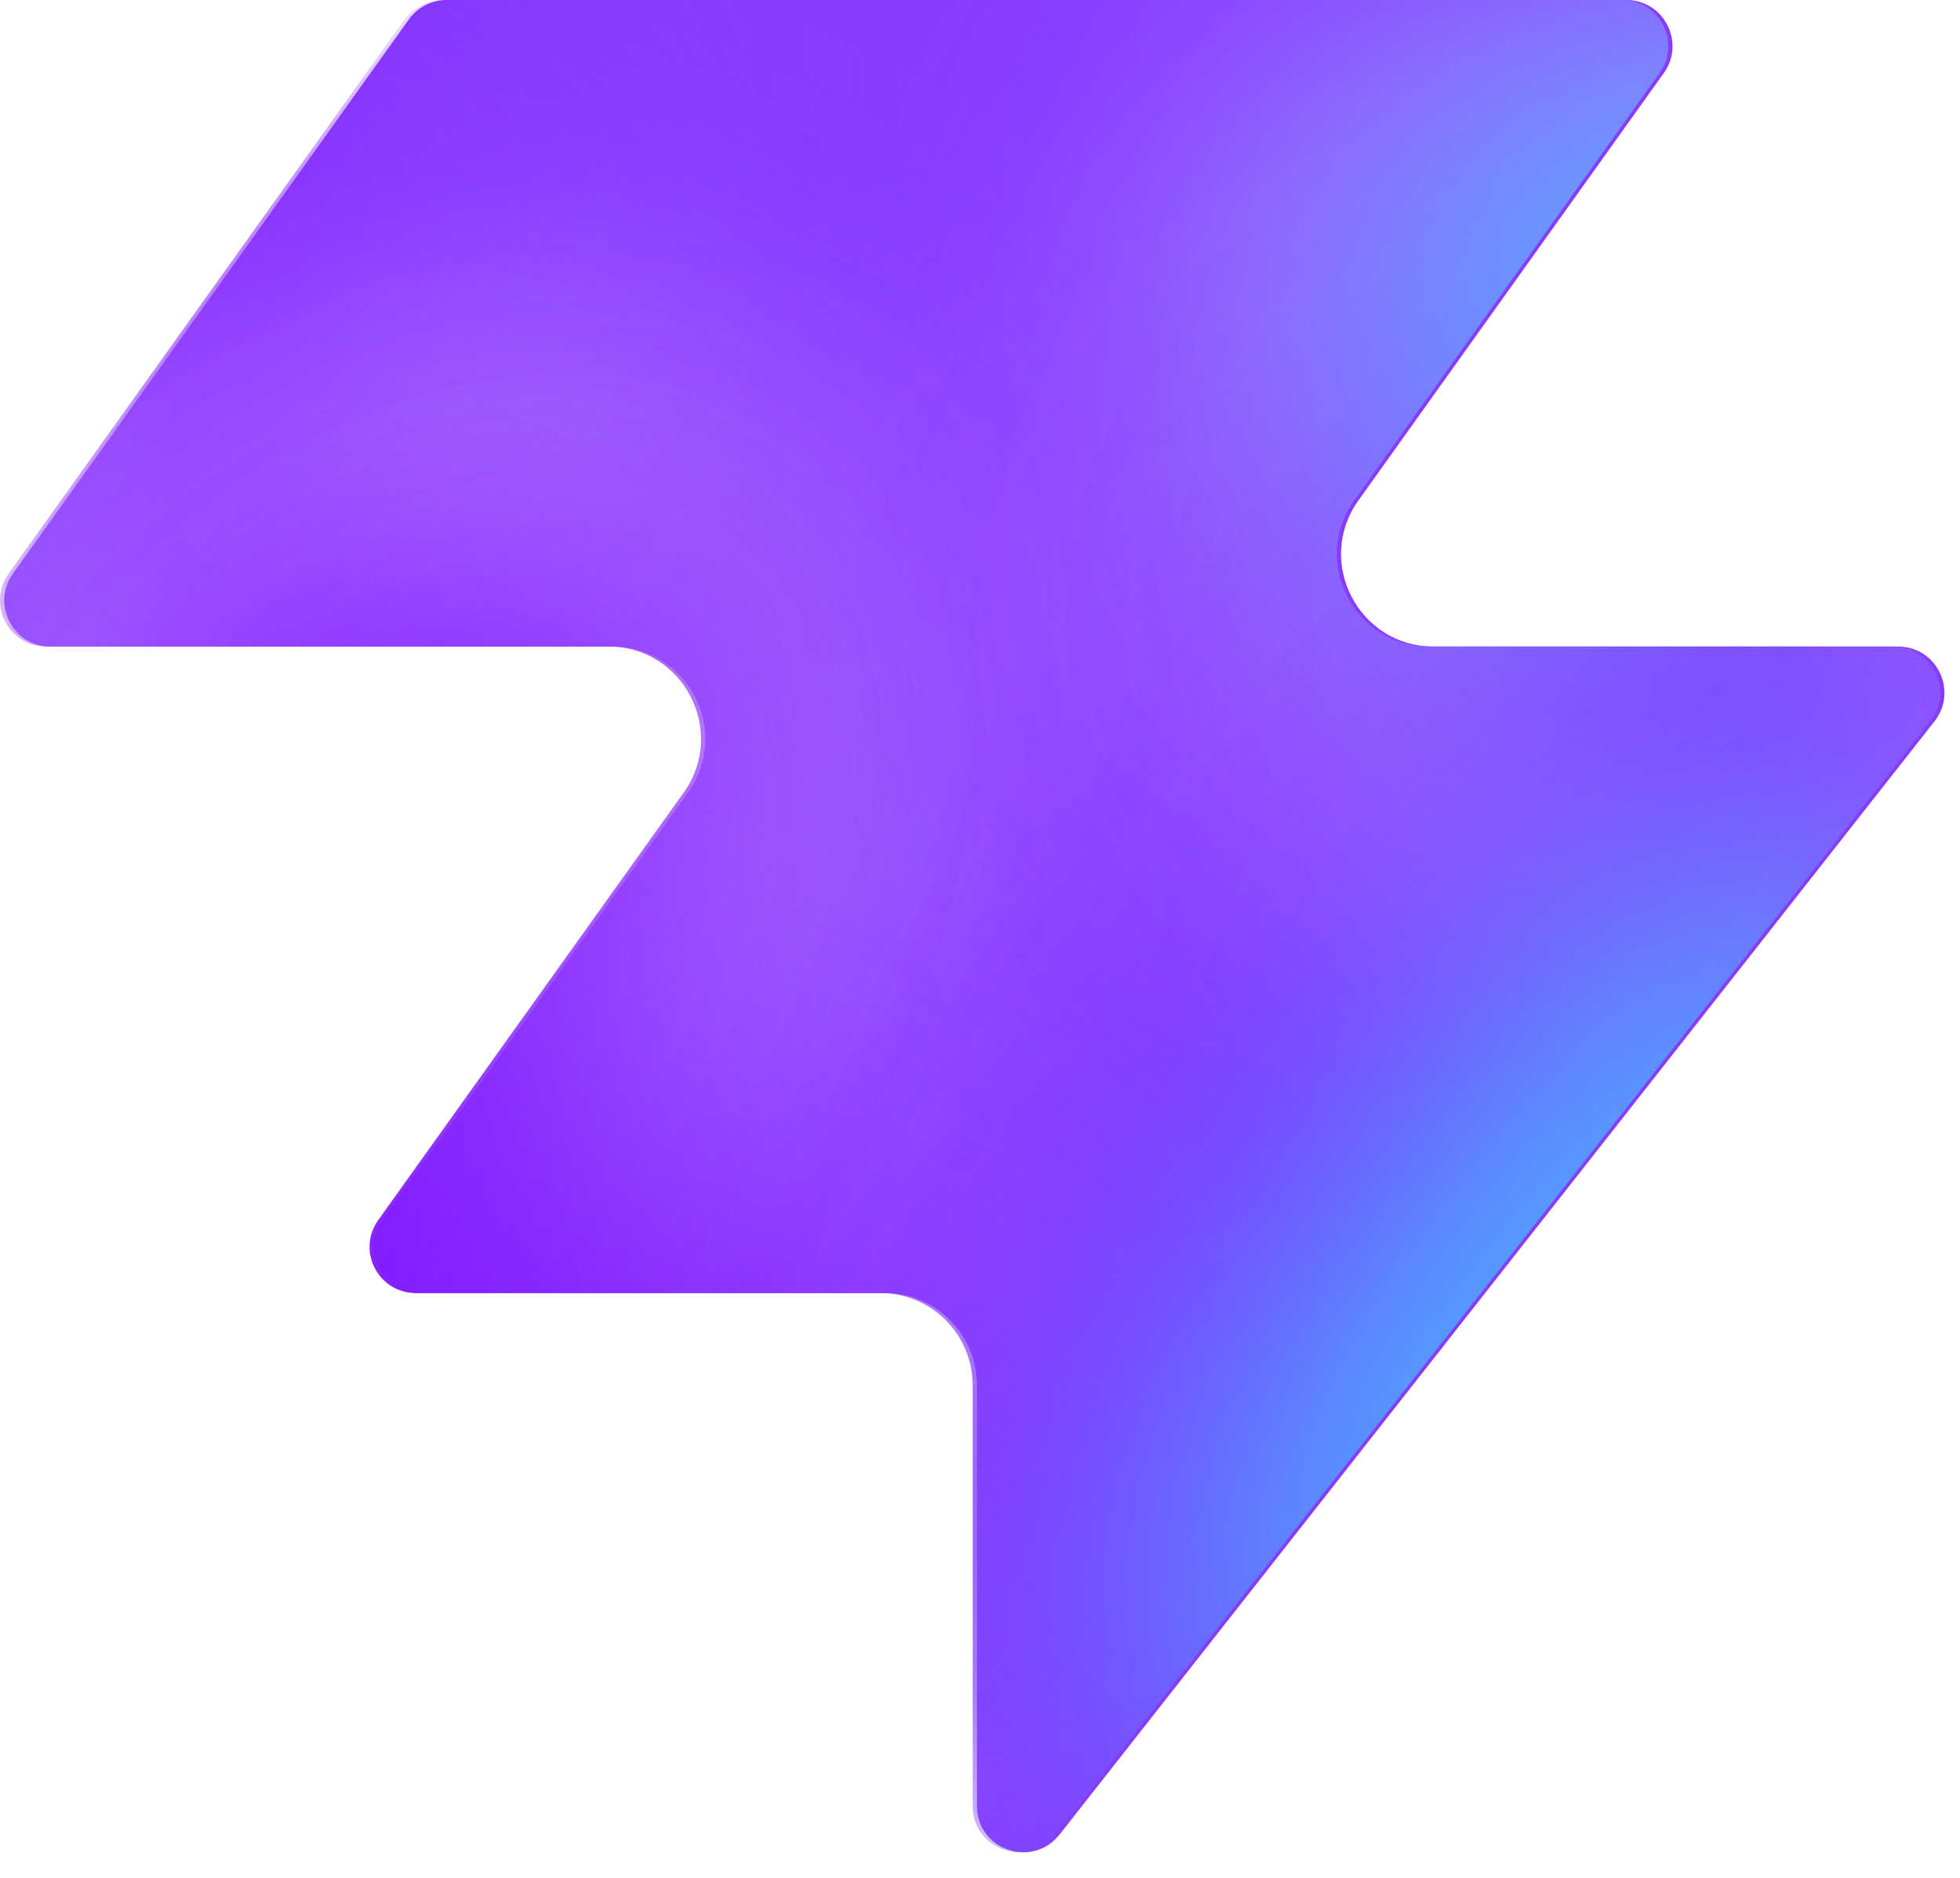
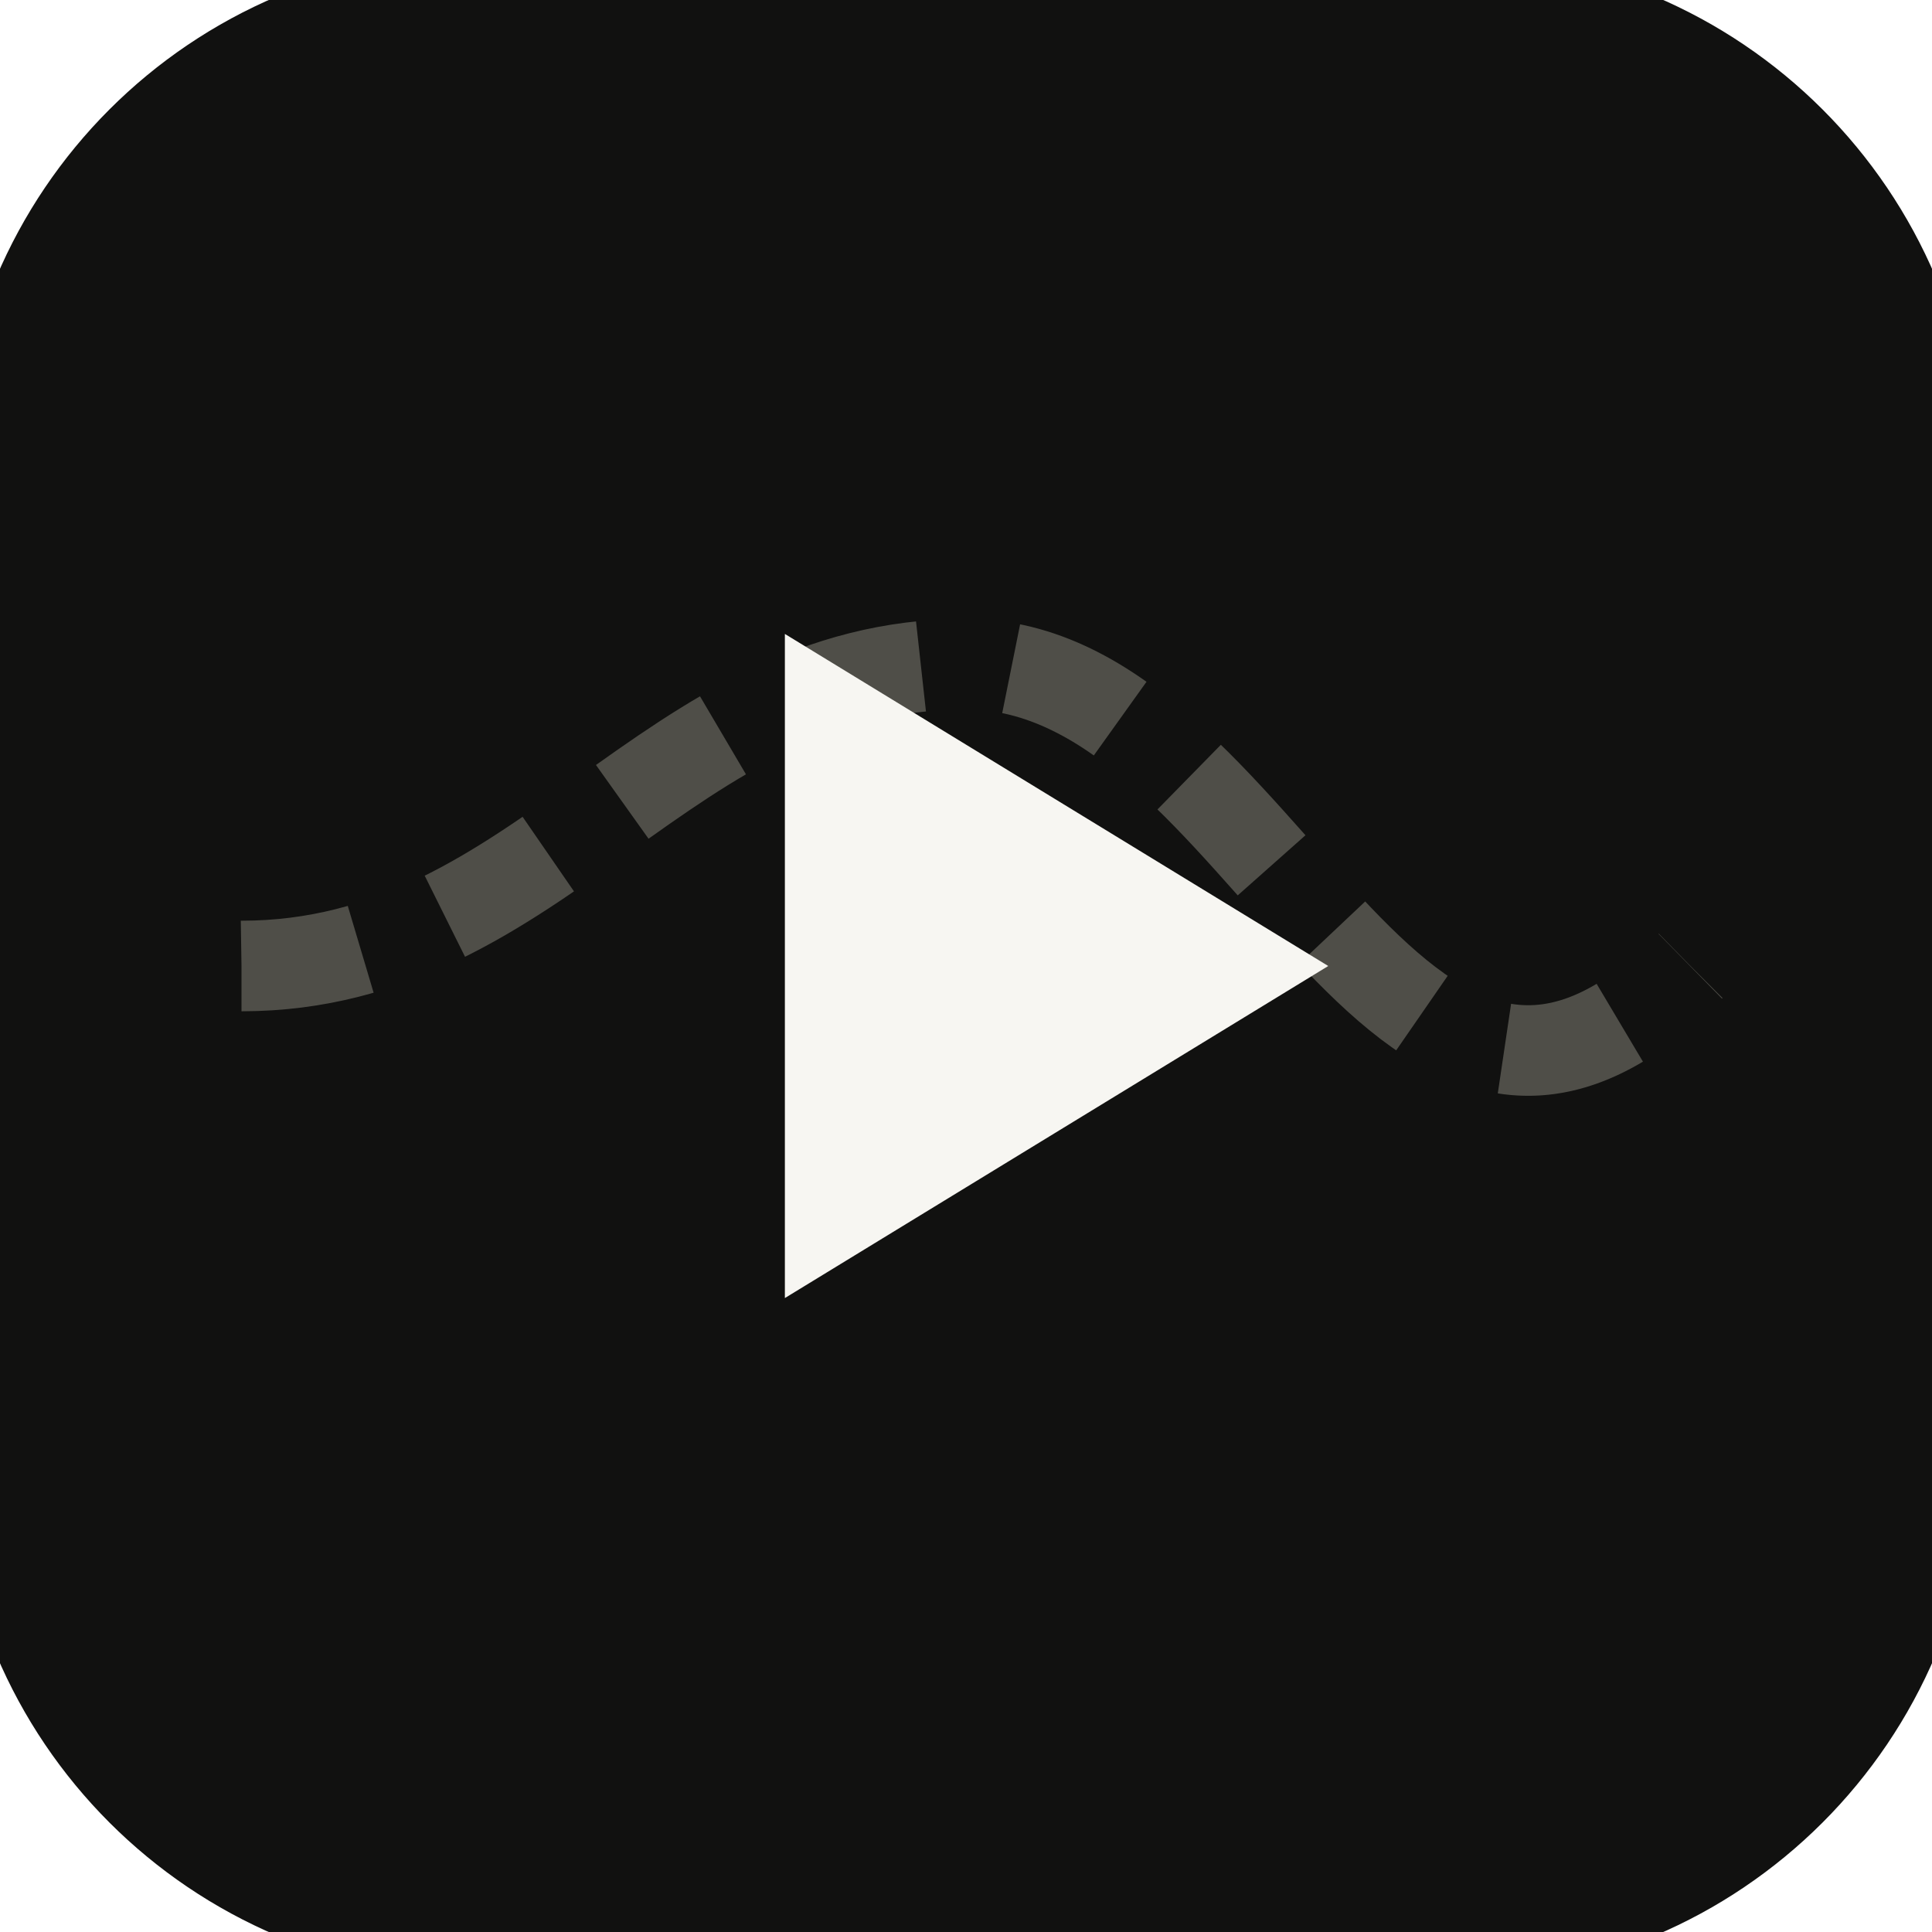
- <svg xmlns="http://www.w3.org/2000/svg" width="48" height="46" fill="none" viewBox="0 0 48 46">
-   <path fill="#863bff" d="M25.946 44.938c-.664.845-2.021.375-2.021-.698V33.937a2.26 2.26 0 0 0-2.262-2.262H10.287c-.92 0-1.456-1.04-.92-1.788l7.48-10.471c1.07-1.497 0-3.578-1.842-3.578H1.237c-.92 0-1.456-1.04-.92-1.788L10.013.474c.214-.297.556-.474.92-.474h28.894c.92 0 1.456 1.04.92 1.788l-7.48 10.471c-1.07 1.498 0 3.579 1.842 3.579h11.377c.943 0 1.473 1.088.89 1.83L25.947 44.94z" style="fill:#863bff;fill:color(display-p3 .525 .23 1);fill-opacity:1" />
-   <mask id="a" width="48" height="46" x="0" y="0" maskUnits="userSpaceOnUse" style="mask-type:alpha">
-     <path fill="#000" d="M25.842 44.938c-.664.844-2.021.375-2.021-.698V33.937a2.26 2.26 0 0 0-2.262-2.262H10.183c-.92 0-1.456-1.04-.92-1.788l7.48-10.471c1.07-1.498 0-3.579-1.842-3.579H1.133c-.92 0-1.456-1.04-.92-1.787L9.91.473c.214-.297.556-.474.92-.474h28.894c.92 0 1.456 1.04.92 1.788l-7.48 10.471c-1.07 1.498 0 3.578 1.842 3.578h11.377c.943 0 1.473 1.088.89 1.832L25.843 44.94z" style="fill:#000;fill-opacity:1" />
-   </mask>
-   <g mask="url(#a)">
-     <g filter="url(#b)">
-       <ellipse cx="5.508" cy="14.704" fill="#ede6ff" rx="5.508" ry="14.704" style="fill:#ede6ff;fill:color(display-p3 .927 .903 1);fill-opacity:1" transform="matrix(.00324 1 1 -.00324 -4.47 31.516)" />
-     </g>
-     <g filter="url(#c)">
-       <ellipse cx="10.399" cy="29.851" fill="#ede6ff" rx="10.399" ry="29.851" style="fill:#ede6ff;fill:color(display-p3 .927 .903 1);fill-opacity:1" transform="matrix(.00324 1 1 -.00324 -39.328 7.883)" />
-     </g>
-     <g filter="url(#d)">
-       <ellipse cx="5.508" cy="30.487" fill="#7e14ff" rx="5.508" ry="30.487" style="fill:#7e14ff;fill:color(display-p3 .492 .077 1);fill-opacity:1" transform="rotate(89.814 -25.913 -14.639)scale(1 -1)" />
-     </g>
-     <g filter="url(#e)">
-       <ellipse cx="5.508" cy="30.599" fill="#7e14ff" rx="5.508" ry="30.599" style="fill:#7e14ff;fill:color(display-p3 .492 .077 1);fill-opacity:1" transform="rotate(89.814 -32.644 -3.334)scale(1 -1)" />
-     </g>
-     <g filter="url(#f)">
-       <ellipse cx="5.508" cy="30.599" fill="#7e14ff" rx="5.508" ry="30.599" style="fill:#7e14ff;fill:color(display-p3 .492 .077 1);fill-opacity:1" transform="matrix(.00324 1 1 -.00324 -34.34 30.47)" />
-     </g>
-     <g filter="url(#g)">
-       <ellipse cx="14.072" cy="22.078" fill="#ede6ff" rx="14.072" ry="22.078" style="fill:#ede6ff;fill:color(display-p3 .927 .903 1);fill-opacity:1" transform="rotate(93.35 24.506 48.493)scale(-1 1)" />
-     </g>
-     <g filter="url(#h)">
-       <ellipse cx="3.47" cy="21.501" fill="#7e14ff" rx="3.47" ry="21.501" style="fill:#7e14ff;fill:color(display-p3 .492 .077 1);fill-opacity:1" transform="rotate(89.009 28.708 47.59)scale(-1 1)" />
-     </g>
-     <g filter="url(#i)">
-       <ellipse cx="3.47" cy="21.501" fill="#7e14ff" rx="3.47" ry="21.501" style="fill:#7e14ff;fill:color(display-p3 .492 .077 1);fill-opacity:1" transform="rotate(89.009 28.708 47.59)scale(-1 1)" />
-     </g>
-     <g filter="url(#j)">
-       <ellipse cx=".387" cy="8.972" fill="#7e14ff" rx="4.407" ry="29.108" style="fill:#7e14ff;fill:color(display-p3 .492 .077 1);fill-opacity:1" transform="rotate(39.51 .387 8.972)" />
-     </g>
-     <g filter="url(#k)">
-       <ellipse cx="47.523" cy="-6.092" fill="#7e14ff" rx="4.407" ry="29.108" style="fill:#7e14ff;fill:color(display-p3 .492 .077 1);fill-opacity:1" transform="rotate(37.892 47.523 -6.092)" />
-     </g>
-     <g filter="url(#l)">
-       <ellipse cx="41.412" cy="6.333" fill="#47bfff" rx="5.971" ry="9.665" style="fill:#47bfff;fill:color(display-p3 .28 .748 1);fill-opacity:1" transform="rotate(37.892 41.412 6.333)" />
-     </g>
-     <g filter="url(#m)">
-       <ellipse cx="-1.879" cy="38.332" fill="#7e14ff" rx="4.407" ry="29.108" style="fill:#7e14ff;fill:color(display-p3 .492 .077 1);fill-opacity:1" transform="rotate(37.892 -1.88 38.332)" />
-     </g>
-     <g filter="url(#n)">
-       <ellipse cx="-1.879" cy="38.332" fill="#7e14ff" rx="4.407" ry="29.108" style="fill:#7e14ff;fill:color(display-p3 .492 .077 1);fill-opacity:1" transform="rotate(37.892 -1.88 38.332)" />
-     </g>
-     <g filter="url(#o)">
-       <ellipse cx="35.651" cy="29.907" fill="#7e14ff" rx="4.407" ry="29.108" style="fill:#7e14ff;fill:color(display-p3 .492 .077 1);fill-opacity:1" transform="rotate(37.892 35.651 29.907)" />
-     </g>
-     <g filter="url(#p)">
-       <ellipse cx="38.418" cy="32.4" fill="#47bfff" rx="5.971" ry="15.297" style="fill:#47bfff;fill:color(display-p3 .28 .748 1);fill-opacity:1" transform="rotate(37.892 38.418 32.4)" />
-     </g>
-   </g>
-   <defs>
-     <filter id="b" width="60.045" height="41.654" x="-19.77" y="16.149" color-interpolation-filters="sRGB" filterUnits="userSpaceOnUse">
-       <feFlood flood-opacity="0" result="BackgroundImageFix" />
-       <feBlend in="SourceGraphic" in2="BackgroundImageFix" result="shape" />
-       <feGaussianBlur result="effect1_foregroundBlur_2002_17158" stdDeviation="7.659" />
-     </filter>
-     <filter id="c" width="90.34" height="51.437" x="-54.613" y="-7.533" color-interpolation-filters="sRGB" filterUnits="userSpaceOnUse">
-       <feFlood flood-opacity="0" result="BackgroundImageFix" />
-       <feBlend in="SourceGraphic" in2="BackgroundImageFix" result="shape" />
-       <feGaussianBlur result="effect1_foregroundBlur_2002_17158" stdDeviation="7.659" />
-     </filter>
-     <filter id="d" width="79.355" height="29.4" x="-49.64" y="2.03" color-interpolation-filters="sRGB" filterUnits="userSpaceOnUse">
-       <feFlood flood-opacity="0" result="BackgroundImageFix" />
-       <feBlend in="SourceGraphic" in2="BackgroundImageFix" result="shape" />
-       <feGaussianBlur result="effect1_foregroundBlur_2002_17158" stdDeviation="4.596" />
-     </filter>
-     <filter id="e" width="79.579" height="29.4" x="-45.045" y="20.029" color-interpolation-filters="sRGB" filterUnits="userSpaceOnUse">
-       <feFlood flood-opacity="0" result="BackgroundImageFix" />
-       <feBlend in="SourceGraphic" in2="BackgroundImageFix" result="shape" />
-       <feGaussianBlur result="effect1_foregroundBlur_2002_17158" stdDeviation="4.596" />
-     </filter>
-     <filter id="f" width="79.579" height="29.4" x="-43.513" y="21.178" color-interpolation-filters="sRGB" filterUnits="userSpaceOnUse">
-       <feFlood flood-opacity="0" result="BackgroundImageFix" />
-       <feBlend in="SourceGraphic" in2="BackgroundImageFix" result="shape" />
-       <feGaussianBlur result="effect1_foregroundBlur_2002_17158" stdDeviation="4.596" />
-     </filter>
-     <filter id="g" width="74.749" height="58.852" x="15.756" y="-17.901" color-interpolation-filters="sRGB" filterUnits="userSpaceOnUse">
-       <feFlood flood-opacity="0" result="BackgroundImageFix" />
-       <feBlend in="SourceGraphic" in2="BackgroundImageFix" result="shape" />
-       <feGaussianBlur result="effect1_foregroundBlur_2002_17158" stdDeviation="7.659" />
-     </filter>
-     <filter id="h" width="61.377" height="25.362" x="23.548" y="2.284" color-interpolation-filters="sRGB" filterUnits="userSpaceOnUse">
-       <feFlood flood-opacity="0" result="BackgroundImageFix" />
-       <feBlend in="SourceGraphic" in2="BackgroundImageFix" result="shape" />
-       <feGaussianBlur result="effect1_foregroundBlur_2002_17158" stdDeviation="4.596" />
-     </filter>
-     <filter id="i" width="61.377" height="25.362" x="23.548" y="2.284" color-interpolation-filters="sRGB" filterUnits="userSpaceOnUse">
-       <feFlood flood-opacity="0" result="BackgroundImageFix" />
-       <feBlend in="SourceGraphic" in2="BackgroundImageFix" result="shape" />
-       <feGaussianBlur result="effect1_foregroundBlur_2002_17158" stdDeviation="4.596" />
-     </filter>
-     <filter id="j" width="56.045" height="63.649" x="-27.636" y="-22.853" color-interpolation-filters="sRGB" filterUnits="userSpaceOnUse">
-       <feFlood flood-opacity="0" result="BackgroundImageFix" />
-       <feBlend in="SourceGraphic" in2="BackgroundImageFix" result="shape" />
-       <feGaussianBlur result="effect1_foregroundBlur_2002_17158" stdDeviation="4.596" />
-     </filter>
-     <filter id="k" width="54.814" height="64.646" x="20.116" y="-38.415" color-interpolation-filters="sRGB" filterUnits="userSpaceOnUse">
-       <feFlood flood-opacity="0" result="BackgroundImageFix" />
-       <feBlend in="SourceGraphic" in2="BackgroundImageFix" result="shape" />
-       <feGaussianBlur result="effect1_foregroundBlur_2002_17158" stdDeviation="4.596" />
-     </filter>
-     <filter id="l" width="33.541" height="35.313" x="24.641" y="-11.323" color-interpolation-filters="sRGB" filterUnits="userSpaceOnUse">
-       <feFlood flood-opacity="0" result="BackgroundImageFix" />
-       <feBlend in="SourceGraphic" in2="BackgroundImageFix" result="shape" />
-       <feGaussianBlur result="effect1_foregroundBlur_2002_17158" stdDeviation="4.596" />
-     </filter>
-     <filter id="m" width="54.814" height="64.646" x="-29.286" y="6.009" color-interpolation-filters="sRGB" filterUnits="userSpaceOnUse">
-       <feFlood flood-opacity="0" result="BackgroundImageFix" />
-       <feBlend in="SourceGraphic" in2="BackgroundImageFix" result="shape" />
-       <feGaussianBlur result="effect1_foregroundBlur_2002_17158" stdDeviation="4.596" />
-     </filter>
-     <filter id="n" width="54.814" height="64.646" x="-29.286" y="6.009" color-interpolation-filters="sRGB" filterUnits="userSpaceOnUse">
-       <feFlood flood-opacity="0" result="BackgroundImageFix" />
-       <feBlend in="SourceGraphic" in2="BackgroundImageFix" result="shape" />
-       <feGaussianBlur result="effect1_foregroundBlur_2002_17158" stdDeviation="4.596" />
-     </filter>
-     <filter id="o" width="54.814" height="64.646" x="8.244" y="-2.416" color-interpolation-filters="sRGB" filterUnits="userSpaceOnUse">
-       <feFlood flood-opacity="0" result="BackgroundImageFix" />
-       <feBlend in="SourceGraphic" in2="BackgroundImageFix" result="shape" />
-       <feGaussianBlur result="effect1_foregroundBlur_2002_17158" stdDeviation="4.596" />
-     </filter>
-     <filter id="p" width="39.409" height="43.623" x="18.713" y="10.588" color-interpolation-filters="sRGB" filterUnits="userSpaceOnUse">
-       <feFlood flood-opacity="0" result="BackgroundImageFix" />
-       <feBlend in="SourceGraphic" in2="BackgroundImageFix" result="shape" />
-       <feGaussianBlur result="effect1_foregroundBlur_2002_17158" stdDeviation="4.596" />
-     </filter>
-   </defs>
+ <svg xmlns="http://www.w3.org/2000/svg" viewBox="0 0 32 32" width="32" height="32" fill="none">
+   <style>
+     .bg { fill: #111110; stroke: #111110; }
+     .fg { fill: #F7F6F2; }
+     .wave { stroke: #78776E; }
+     @media (prefers-color-scheme: dark) {
+       .bg { fill: #161614; stroke: #2C2C29; }
+       .fg { fill: #EEEEE8; }
+     }
+   </style>
+   <rect class="bg" width="32" height="32" rx="8" stroke-width="1.5" />
+   <path class="wave" d="M4 16C9 16 11 11 16 11S23 21 28 16" stroke-width="1.5" stroke-dasharray="2 1.5" opacity="0.6" />
+   <path class="fg" d="M13 10.5L22 16L13 21.5V10.5Z" />
</svg>
